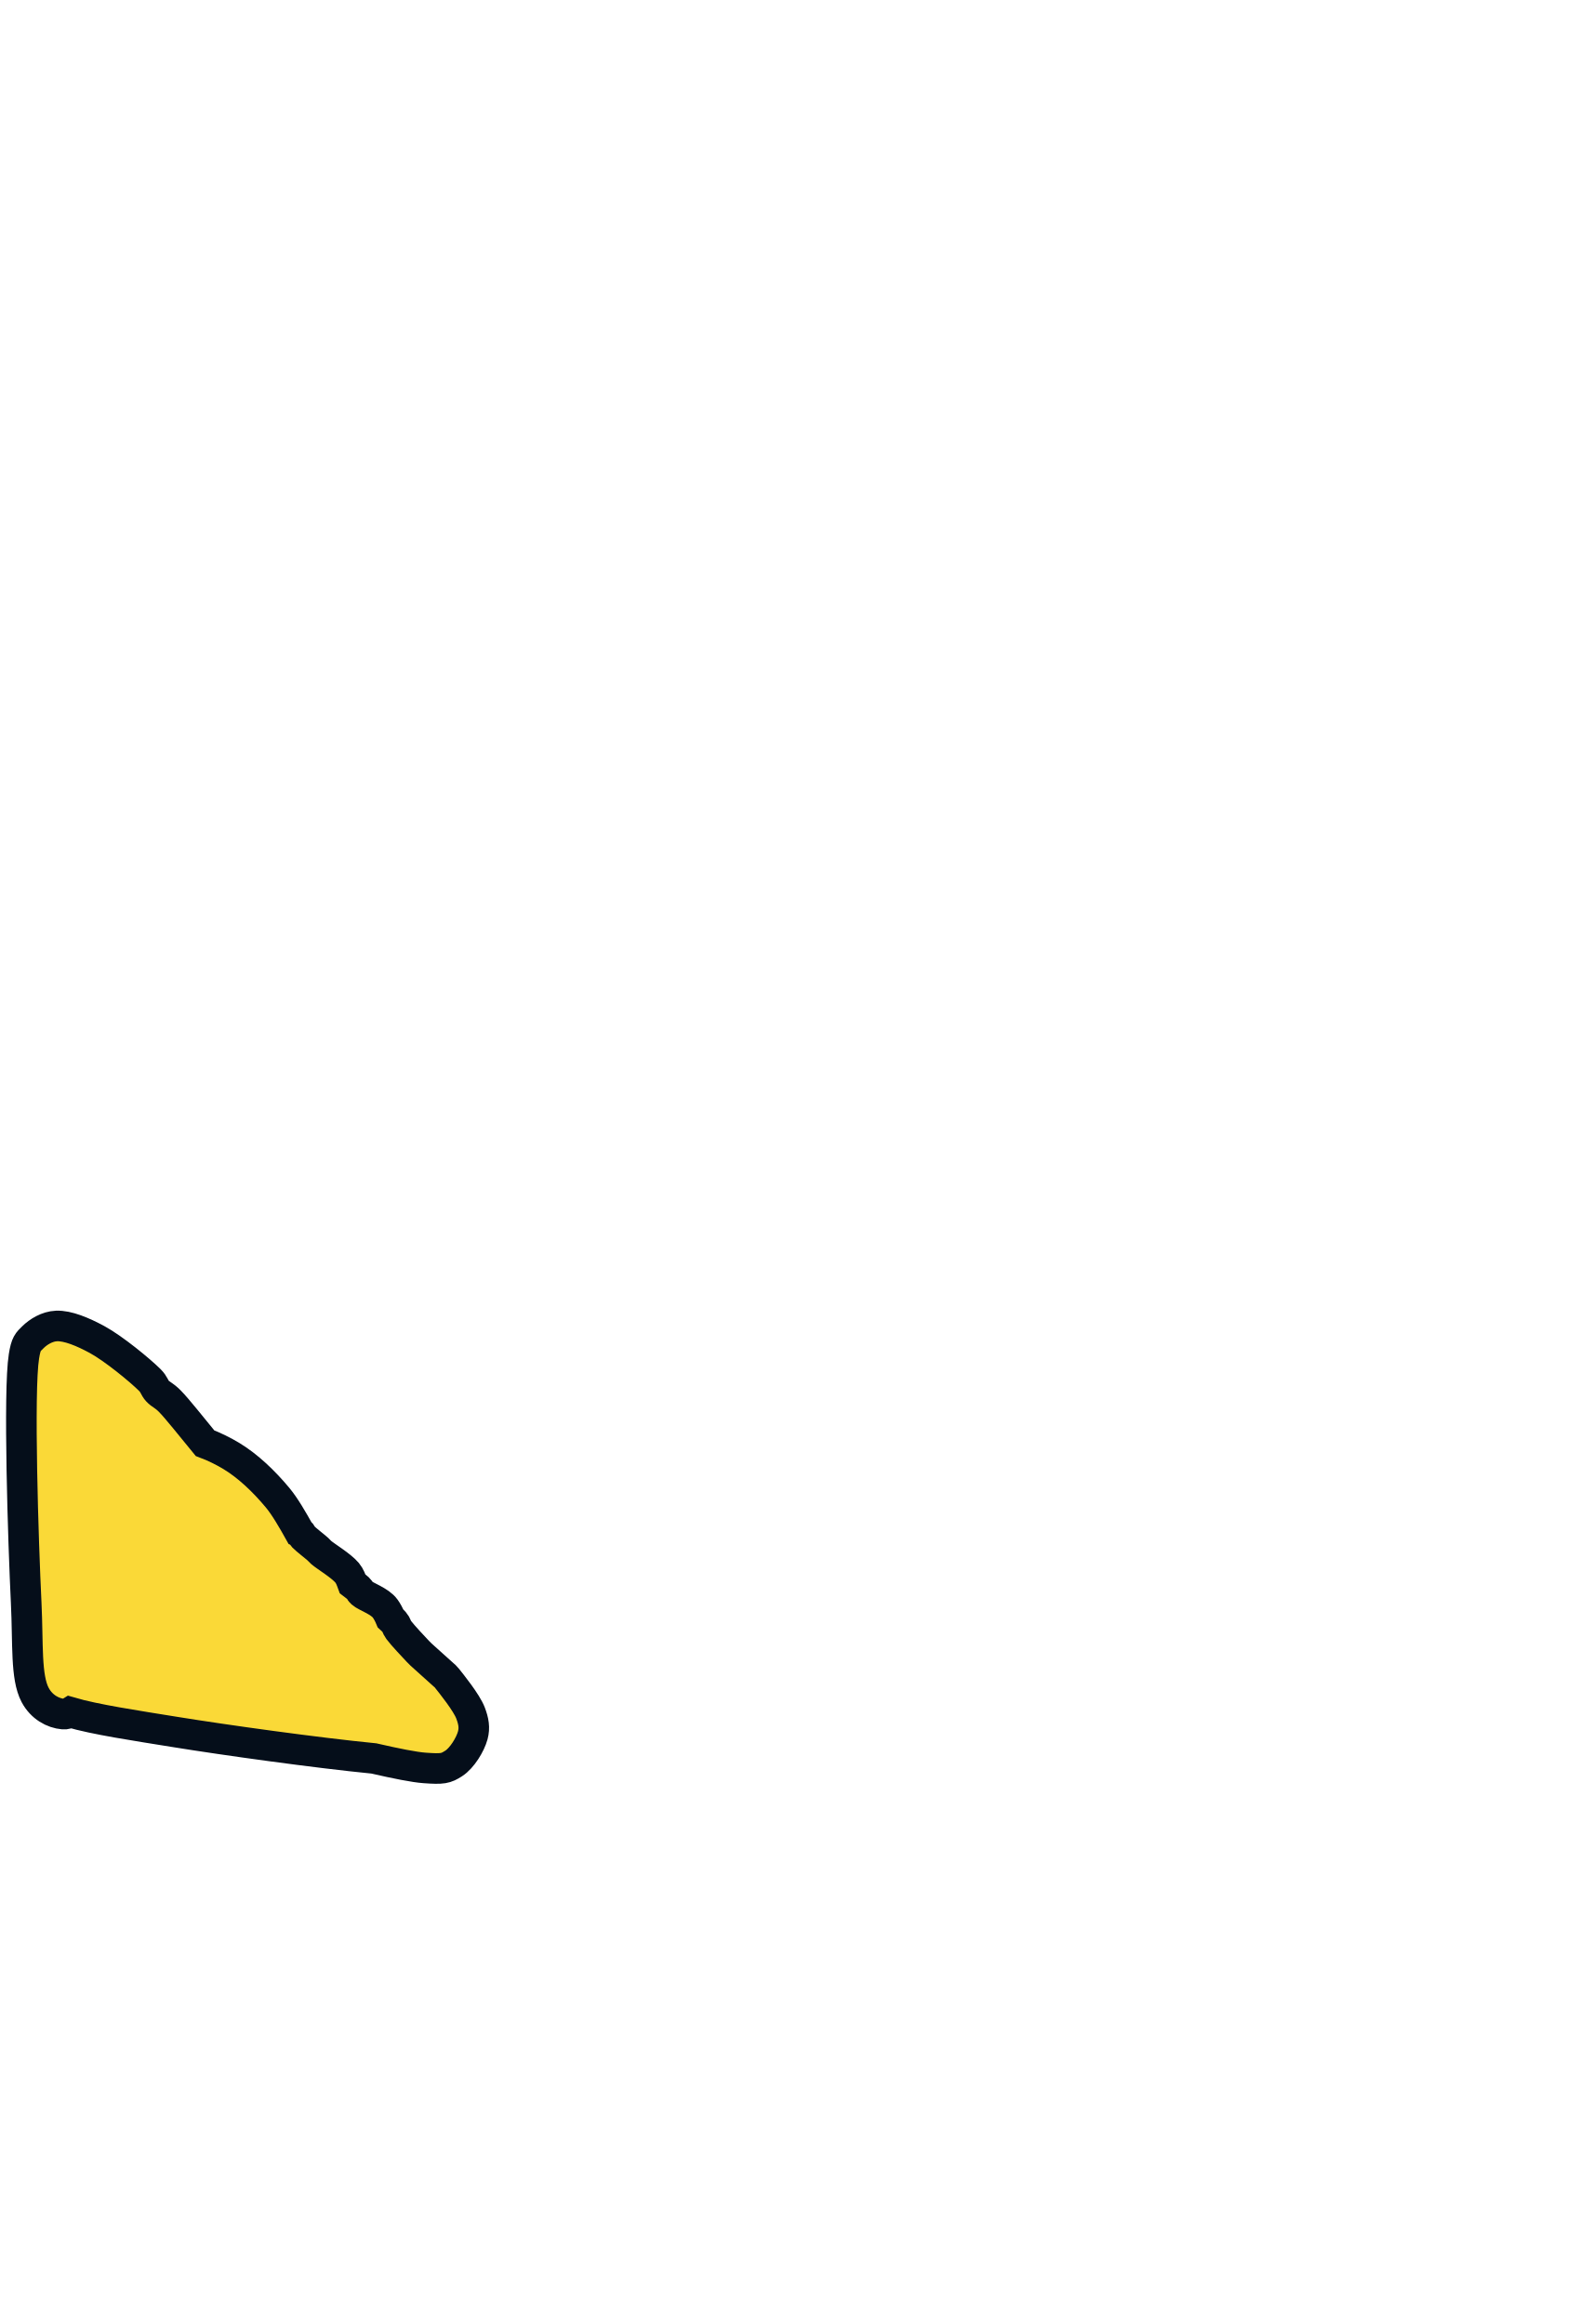
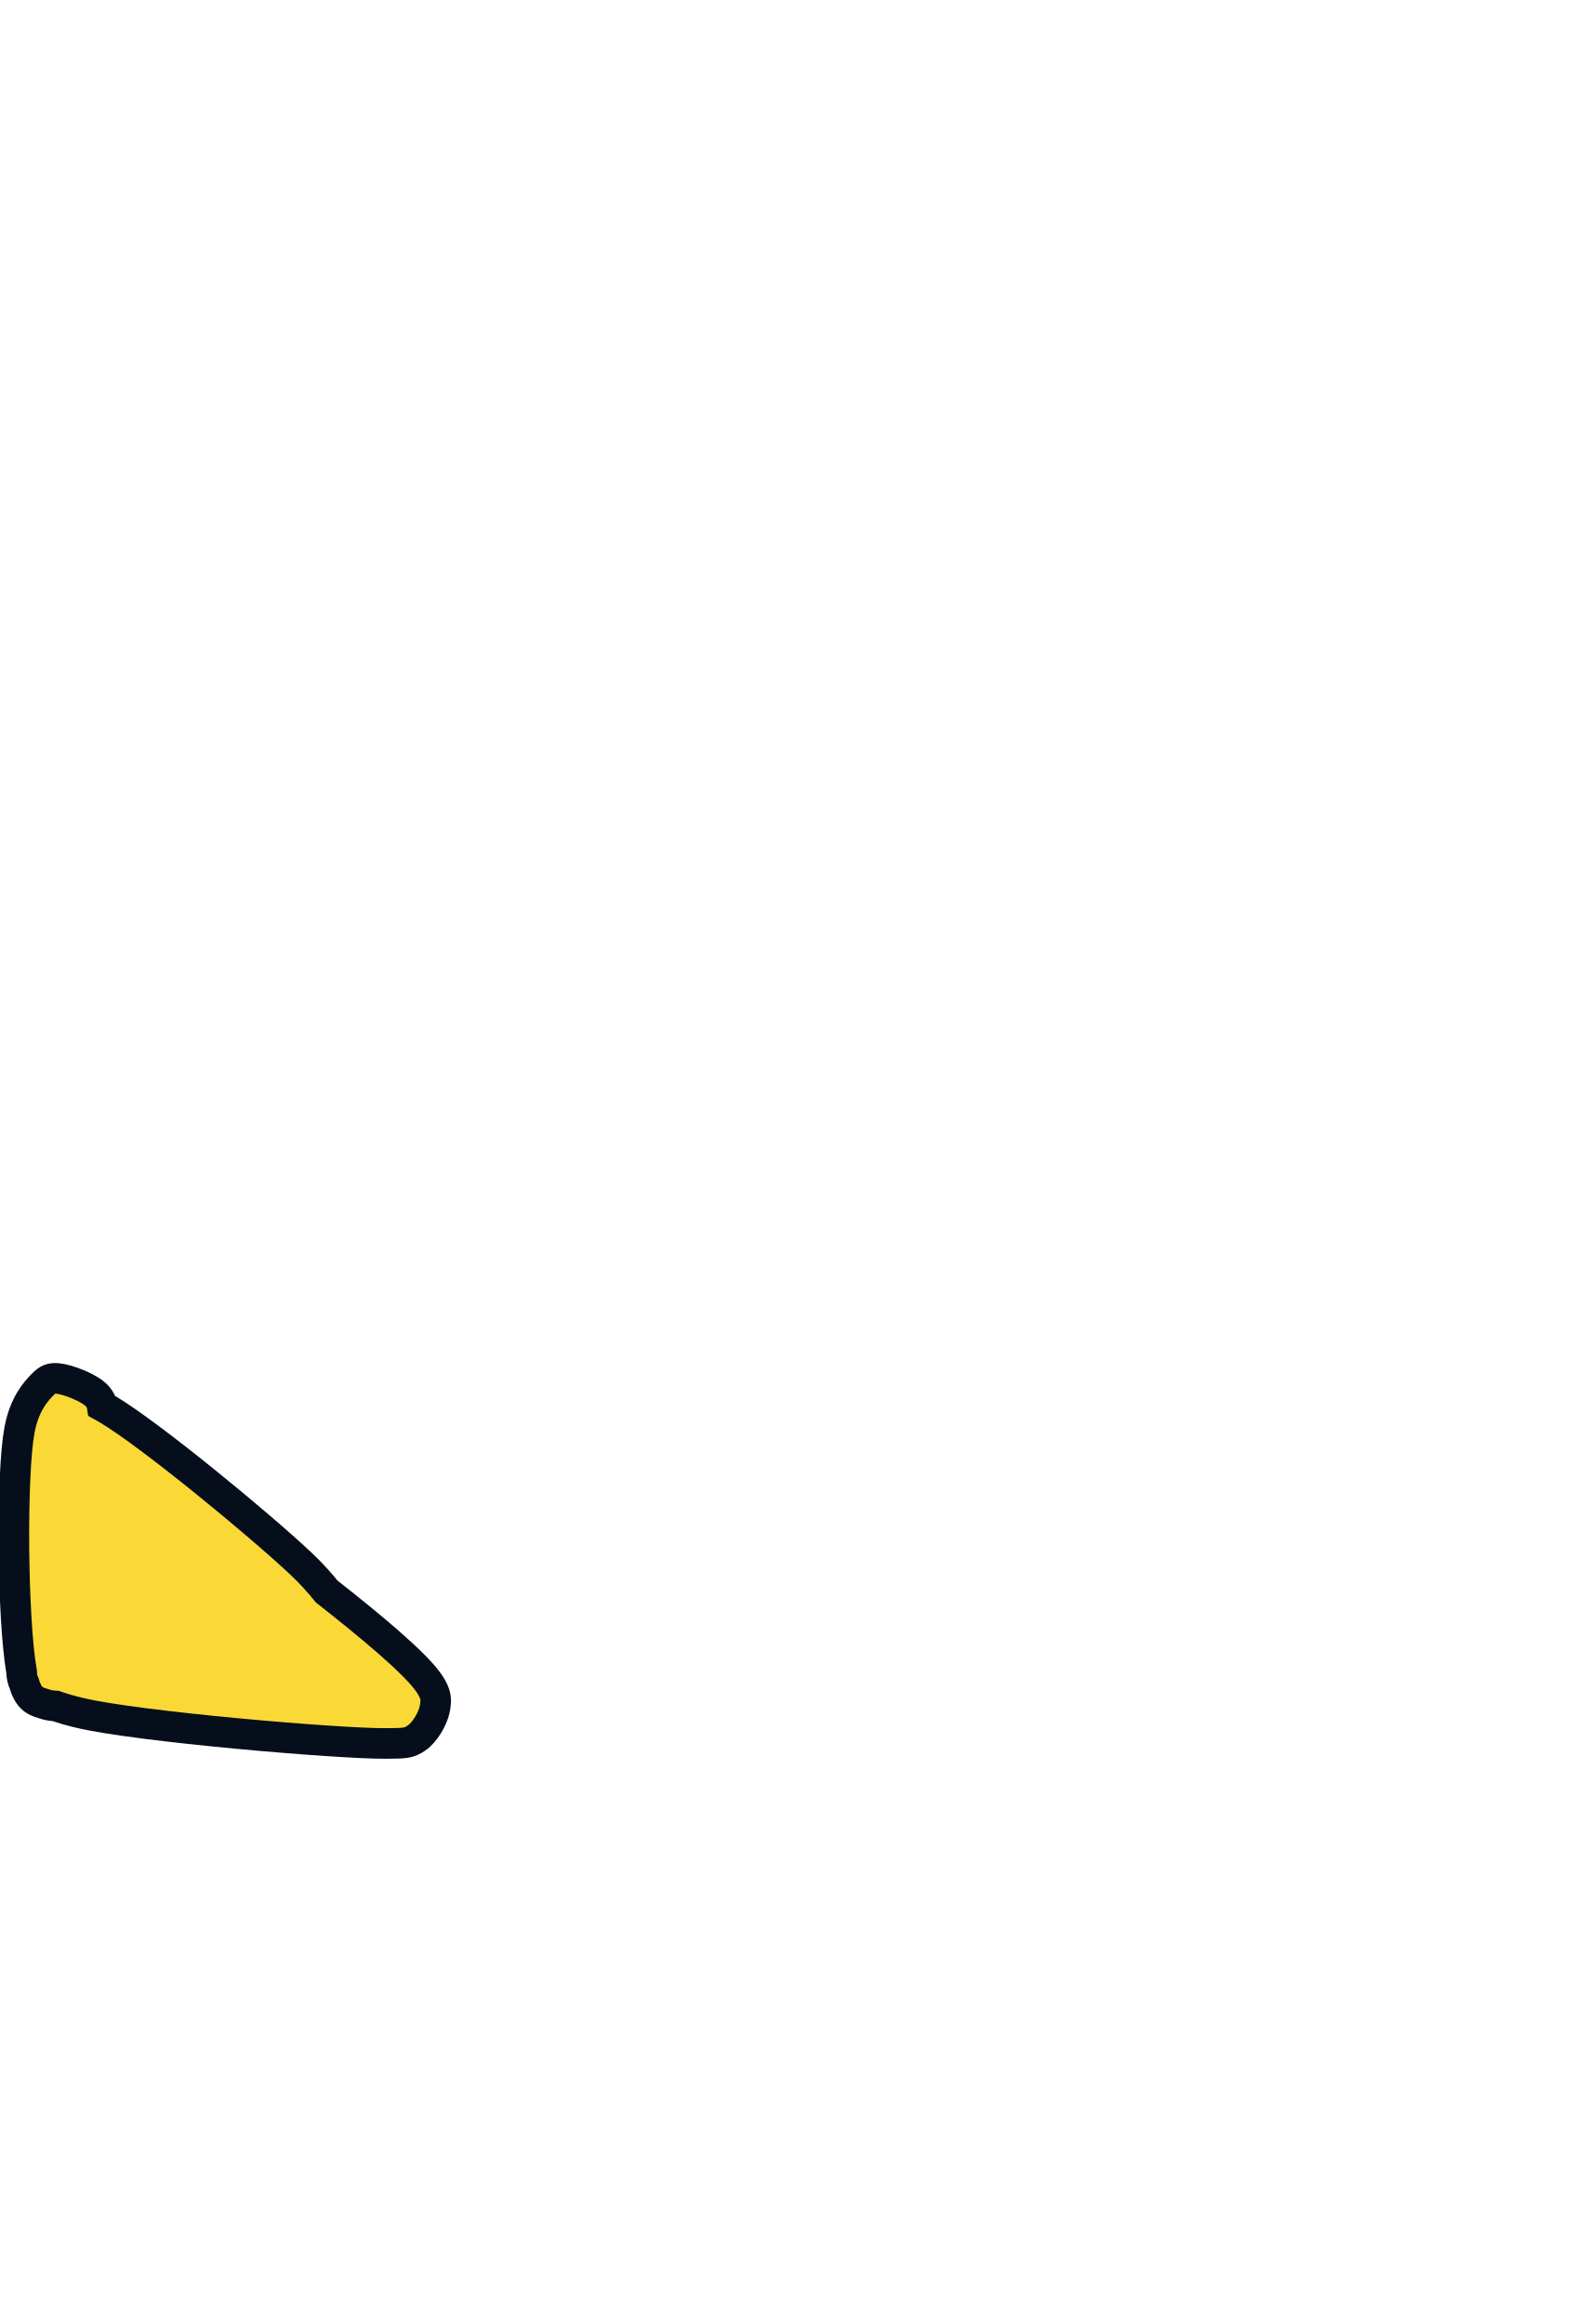
<svg xmlns="http://www.w3.org/2000/svg" xmlns:ns1="https://boxy-svg.com" viewBox="0 0 260 380" width="260px" height="380px">
  <defs>
    <ns1:guide x="10" y="10" angle="0" />
    <ns1:guide x="10" y="10" angle="90" />
    <ns1:guide x="250" y="370" angle="0" />
    <ns1:guide x="250" y="370" angle="90" />
    <ns1:guide x="125.517" y="273.529" angle="90" />
    <ns1:guide x="124.06" y="232.004" angle="90" />
    <ns1:export>
      <ns1:file format="svg" path="Untitled 2.svg" />
+       <ns1:file format="svg" href="#object-0" />
    </ns1:export>
  </defs>
-   <path d="M 9.234 216.812 C 11.084 216.735 13.543 217.775 15.837 219.013 C 18.577 220.493 22.934 224.101 24.457 225.616 C 25.267 226.421 25.214 226.884 25.741 227.45 C 26.301 228.052 26.769 228.104 27.758 229.101 C 28.918 230.27 31.279 233.261 33.511 235.976 C 34.994 236.528 36.54 237.297 37.846 238.088 C 40.542 239.721 43.145 242.21 45.366 244.874 C 46.582 246.333 47.847 248.542 48.951 250.516 C 48.981 250.529 49.009 250.544 49.034 250.56 C 49.315 250.739 49.285 250.985 49.584 251.293 C 50.072 251.796 51.475 252.862 51.968 253.311 C 52.251 253.568 52.188 253.575 52.519 253.861 C 53.234 254.48 55.776 256.013 56.737 257.162 C 57.198 257.713 57.413 258.375 57.633 258.974 C 58.047 259.287 58.379 259.552 58.571 259.73 C 58.962 260.092 58.77 260.149 59.121 260.464 C 59.792 261.065 62.088 261.791 62.973 263.031 C 63.289 263.474 63.587 264.028 63.835 264.632 C 64.085 264.859 64.295 265.064 64.44 265.232 C 64.889 265.753 64.77 265.97 65.174 266.516 C 65.813 267.381 67.698 269.367 68.292 270.001 C 68.581 270.31 68.529 270.257 68.842 270.551 C 69.497 271.167 71.855 273.237 72.51 273.853 C 72.823 274.147 72.773 274.039 73.06 274.403 C 73.748 275.271 76.261 278.377 76.912 280.088 C 77.419 281.423 77.618 282.499 77.279 283.757 C 76.879 285.237 75.53 287.466 74.161 288.342 C 72.866 289.17 72.395 289.294 69.392 289.075 C 67.729 288.954 64.793 288.37 61.114 287.525 C 51.778 286.609 36.731 284.511 28.675 283.206 C 22.117 282.144 15.547 281.168 11.469 279.968 C 11.126 280.182 10.77 280.309 10.335 280.272 C 8.652 280.129 6.796 279.123 5.749 277.154 C 4.186 274.214 4.607 268.767 4.282 262.114 C 3.8 252.261 2.996 227.448 3.915 221.764 C 4.259 219.64 4.563 219.457 5.383 218.647 C 6.275 217.764 7.713 216.876 9.234 216.812 Z" style="fill: rgb(250, 217, 55); stroke: rgb(5, 14, 26); stroke-width: 5px;" />
+   <path fill="rgb(255,0,0)" stroke="rgb(255,0,0)" stroke-width="0" opacity="0.941" d="M 9.339 225.386 C 10.915 225.49 14.745 226.911 15.946 228.348 C 16.416 228.911 16.606 229.337 16.695 229.915 C 16.969 230.066 17.25 230.227 17.54 230.398 C 24.388 234.44 42.278 249.162 49.207 255.686 C 50.95 257.327 52.271 258.833 53.394 260.221 C 60.365 265.706 67.922 271.937 70.166 275.278 C 71.389 277.097 71.33 277.988 71.078 279.379 C 70.793 280.943 69.486 283.22 68.116 284.163 C 66.799 285.069 66.206 285.048 63.104 285.074 C 55.347 285.14 22.279 282.309 12.984 280.062 C 11.451 279.691 10.175 279.325 9.103 278.944 C 8.521 278.921 7.973 278.84 7.516 278.695 C 6.114 278.25 4.943 278.102 4.099 275.734 C 4.048 275.592 3.999 275.436 3.95 275.268 C 3.666 274.666 3.543 274.018 3.533 273.369 C 1.99 264.517 1.839 240.957 3.188 233.815 C 3.978 229.632 5.798 227.556 7.061 226.297 C 7.831 225.53 8.316 225.318 9.339 225.386 Z" style="fill: rgb(250, 217, 55); fill-opacity: 1; fill-rule: nonzero; stroke: rgb(5, 14, 26); stroke-dasharray: none; stroke-dashoffset: 0px; stroke-linecap: butt; stroke-linejoin: miter; stroke-miterlimit: 4; stroke-opacity: 1; stroke-width: 5px; paint-order: normal; vector-effect: none; opacity: 1; mix-blend-mode: normal; isolation: auto;" id="object-0" />
</svg>
